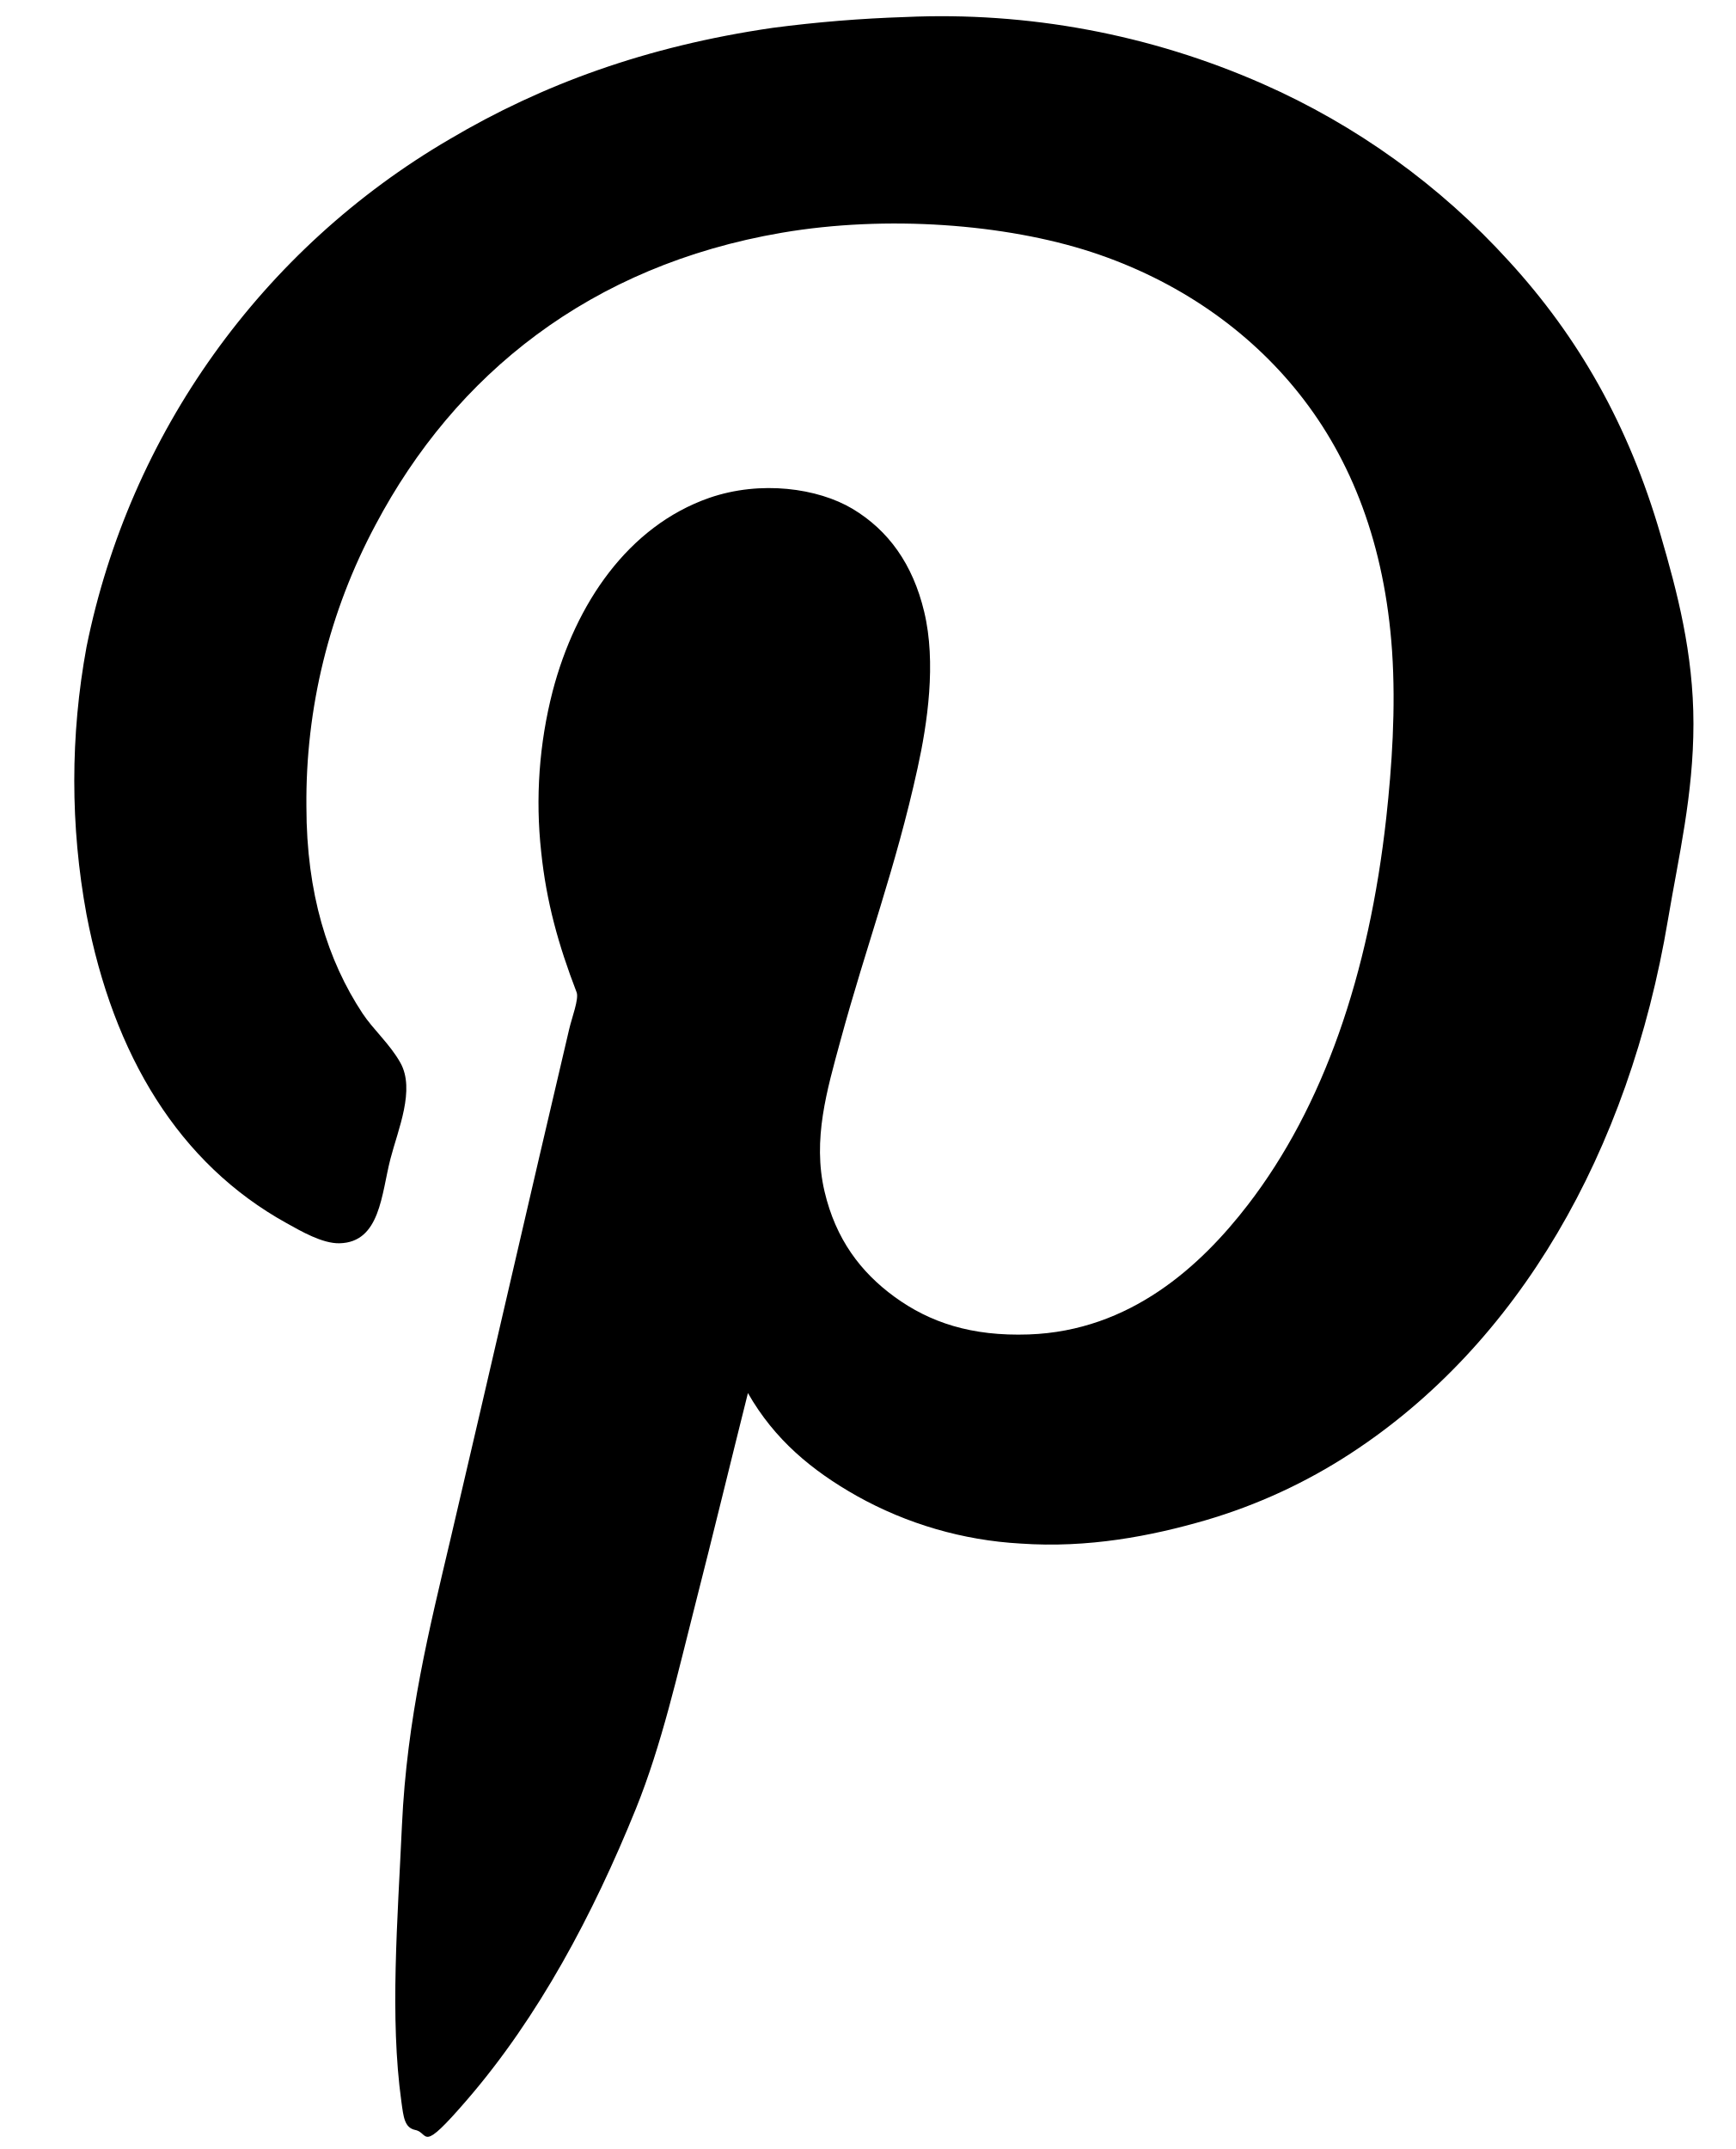
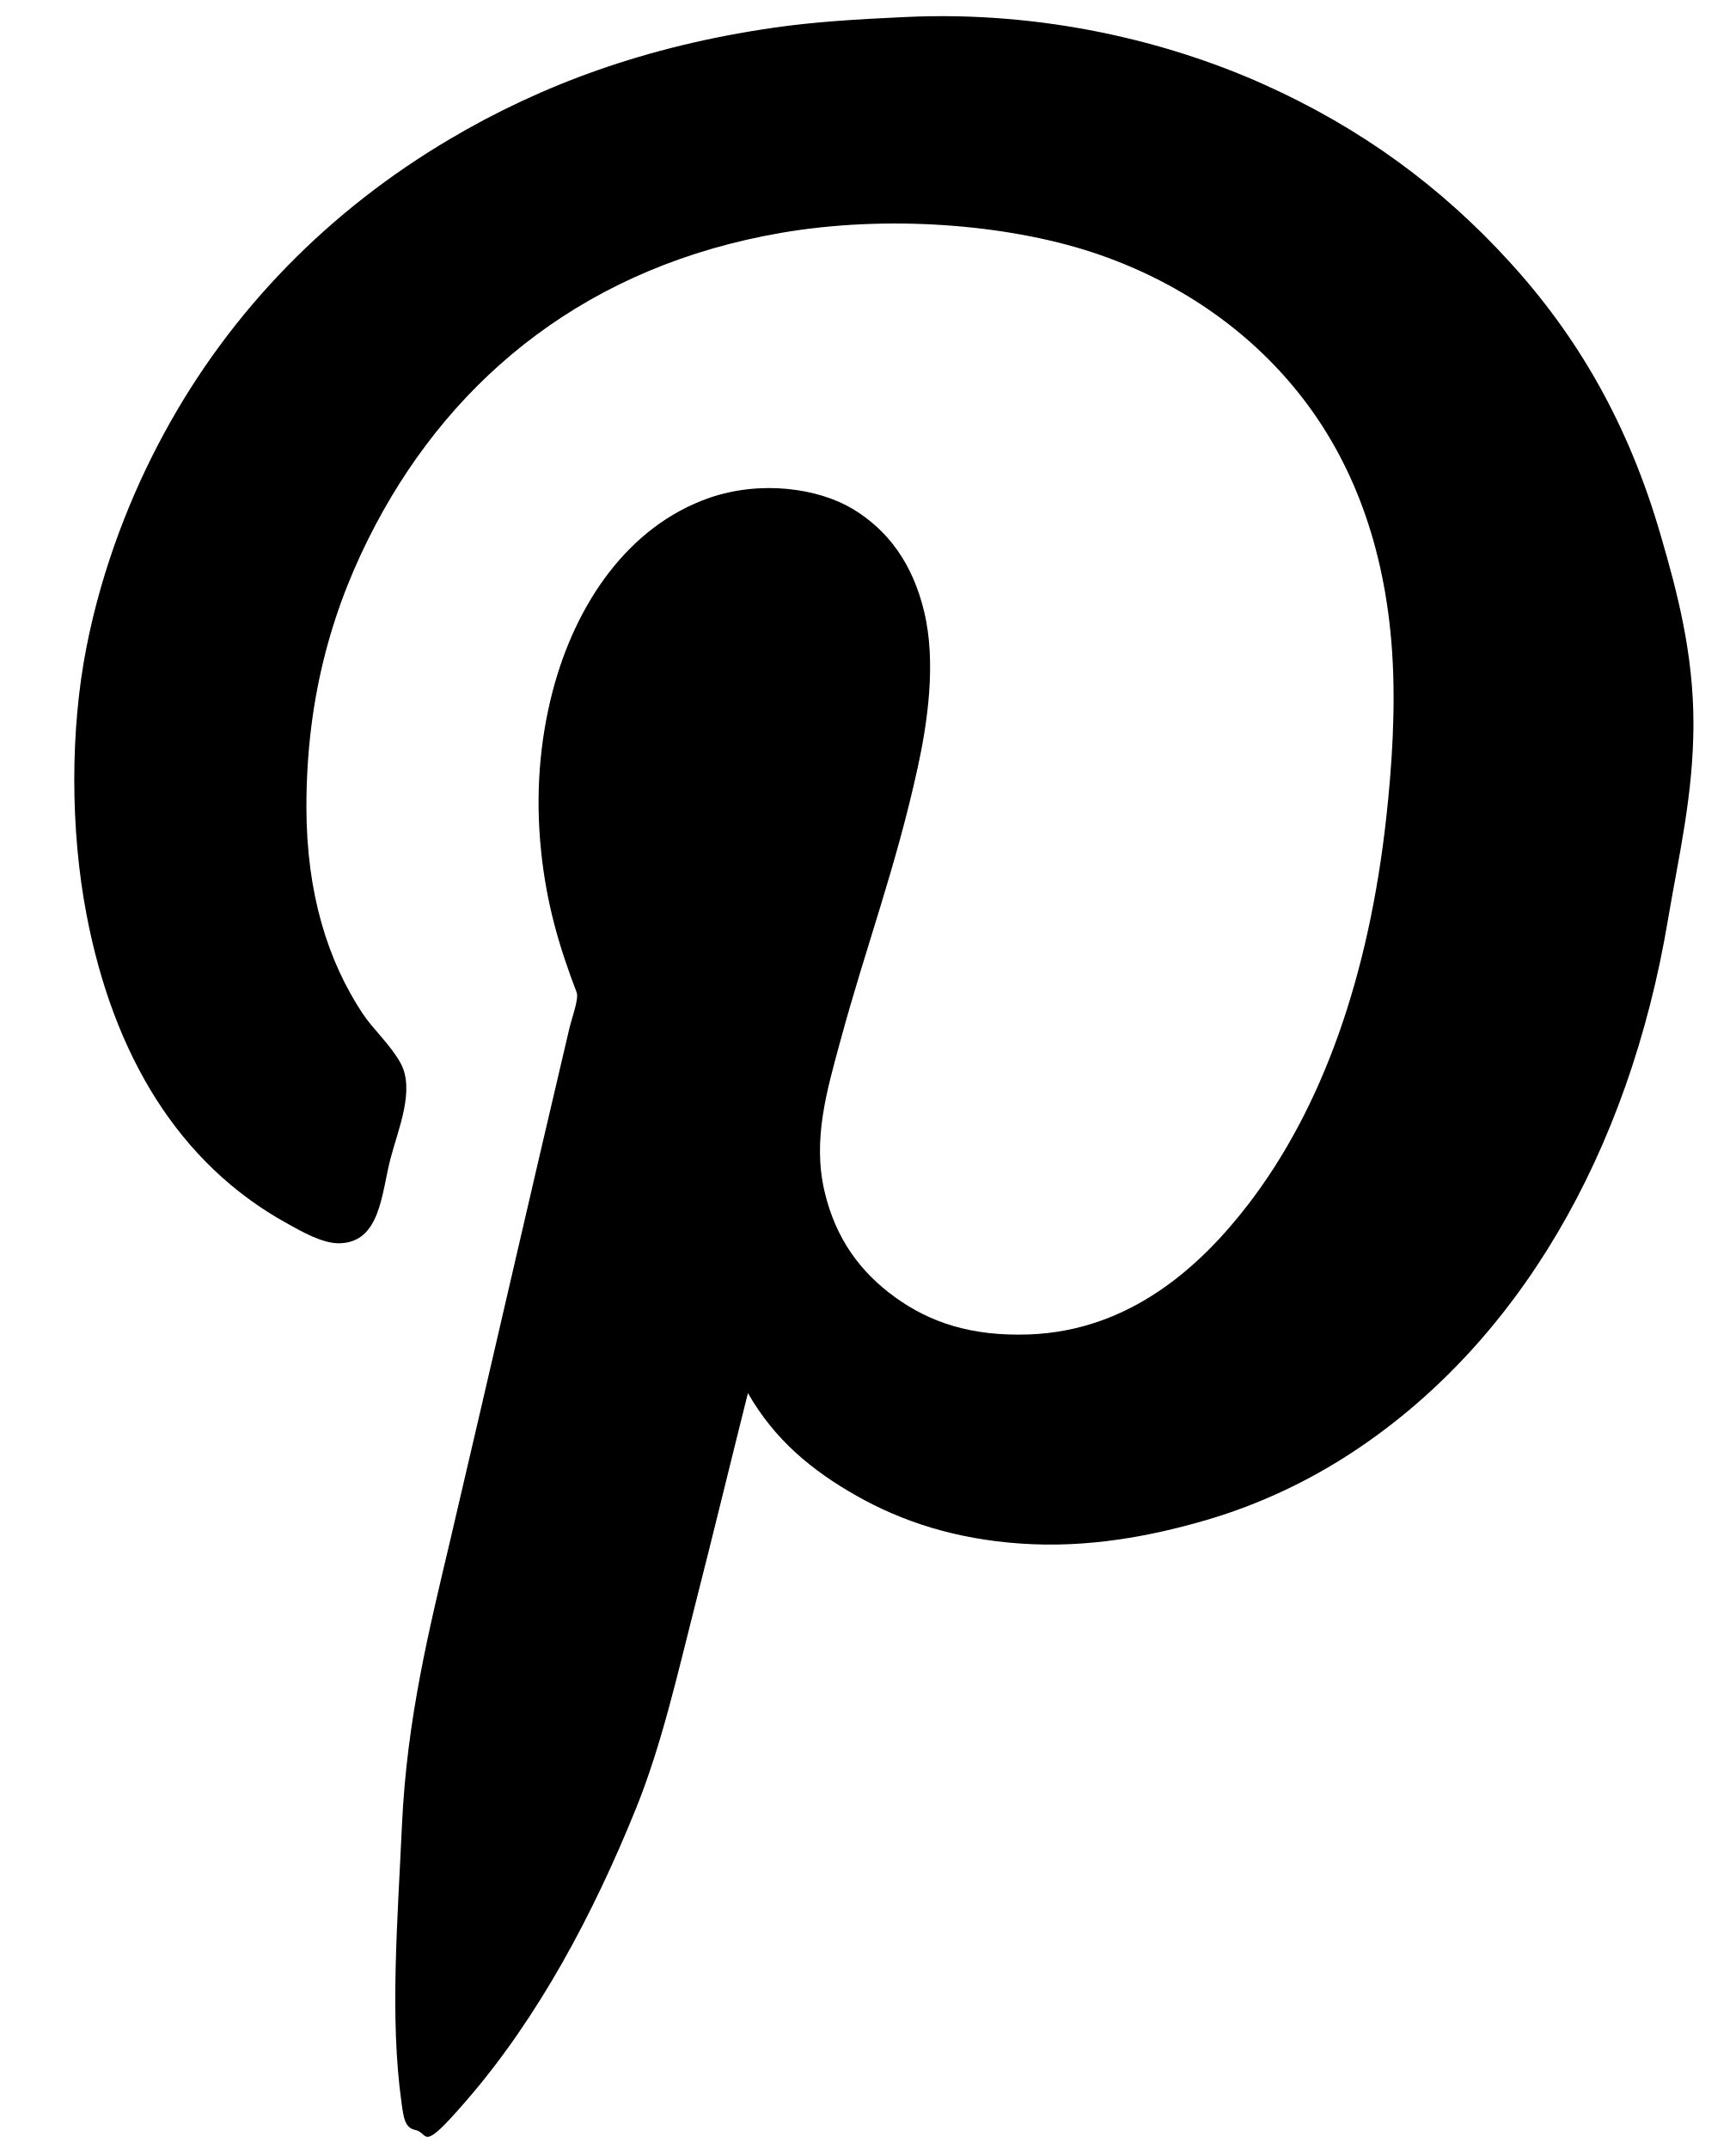
- <svg xmlns="http://www.w3.org/2000/svg" width="21" height="26">
-   <path d="M9.051 16.854c-.209.833-.42 1.706-.638 2.56-.215.842-.405 1.696-.718 2.47-.519 1.281-1.178 2.519-2.043 3.521-.575.667-.453.401-.626.365-.132-.027-.143-.157-.169-.345-.141-1.018-.045-2.195.007-3.339.06-1.304.334-2.388.589-3.471.484-2.063.946-4.087 1.435-6.164.032-.138.12-.366.09-.445-.222-.577-.366-1.095-.429-1.7a5.42 5.42 0 01.139-1.944c.277-1.058.913-1.995 1.894-2.338.624-.216 1.315-.118 1.735.132.432.259.729.667.867 1.246.148.615.039 1.351-.08 1.891-.267 1.219-.618 2.134-.937 3.31-.158.583-.337 1.182-.189 1.812.136.578.437.976.847 1.275.426.31.93.479 1.625.455 1.228-.043 2.081-.828 2.651-1.568.913-1.185 1.465-2.784 1.675-4.686.067-.614.117-1.319.07-2.014-.088-1.284-.489-2.317-1.127-3.117-.606-.762-1.466-1.369-2.512-1.711-1.037-.338-2.472-.451-3.747-.233-2.318.397-3.952 1.714-4.915 3.533a7.082 7.082 0 00-.837 3.41c0 1.051.259 1.865.678 2.5.133.201.328.367.458.597.185.326-.028.811-.119 1.164-.11.425-.122 1.012-.618 1.022-.206.004-.464-.146-.638-.243-1.305-.721-2.097-2.033-2.422-3.734a8.921 8.921 0 010-3.238 9.232 9.232 0 014.396-6.144C6.559 1.023 7.818.56 9.35.337a16.318 16.318 0 011.605-.131 9.637 9.637 0 014.326.809 8.839 8.839 0 012.98 2.146c.838.915 1.448 1.979 1.834 3.309.202.692.398 1.432.398 2.287 0 .858-.181 1.613-.308 2.368-.474 2.828-1.819 5.141-3.838 6.458a6.611 6.611 0 01-1.754.809c-.667.194-1.428.34-2.243.283a4.586 4.586 0 01-1.983-.577c-.54-.305-.994-.679-1.316-1.244z" />
+ <svg xmlns="http://www.w3.org/2000/svg" width="21px" height="26px">
+   <path d="M9.051,16.854 C8.842,17.687 8.631,18.560 8.413,19.414 C8.198,20.256 8.008,21.110 7.695,21.884 C7.176,23.165 6.517,24.403 5.652,25.405 C5.077,26.072 5.199,25.806 5.026,25.770 C4.894,25.743 4.883,25.613 4.857,25.425 C4.716,24.407 4.812,23.230 4.864,22.086 C4.924,20.782 5.198,19.698 5.453,18.615 C5.937,16.552 6.399,14.528 6.888,12.451 C6.920,12.313 7.008,12.085 6.978,12.006 C6.756,11.429 6.612,10.911 6.549,10.306 C6.476,9.610 6.532,8.961 6.688,8.362 C6.965,7.304 7.601,6.367 8.582,6.024 C9.206,5.808 9.897,5.906 10.317,6.156 C10.749,6.415 11.046,6.823 11.184,7.402 C11.332,8.017 11.223,8.753 11.104,9.293 C10.837,10.512 10.486,11.427 10.167,12.603 C10.009,13.186 9.830,13.785 9.978,14.415 C10.114,14.993 10.415,15.391 10.825,15.690 C11.251,16.000 11.755,16.169 12.450,16.145 C13.678,16.102 14.531,15.317 15.101,14.577 C16.014,13.392 16.566,11.793 16.776,9.891 C16.843,9.277 16.893,8.572 16.846,7.877 C16.758,6.593 16.357,5.560 15.719,4.760 C15.113,3.998 14.253,3.391 13.207,3.049 C12.170,2.711 10.735,2.598 9.460,2.816 C7.142,3.213 5.508,4.530 4.545,6.349 C4.041,7.301 3.708,8.396 3.708,9.759 C3.708,10.810 3.967,11.624 4.386,12.259 C4.519,12.460 4.714,12.626 4.844,12.856 C5.029,13.182 4.816,13.667 4.725,14.020 C4.615,14.445 4.603,15.032 4.107,15.042 C3.901,15.046 3.643,14.896 3.469,14.799 C2.164,14.078 1.372,12.766 1.047,11.065 C0.849,10.031 0.850,8.826 1.047,7.827 C1.237,6.860 1.591,5.969 1.984,5.246 C2.798,3.743 3.991,2.541 5.443,1.683 C6.559,1.023 7.818,0.560 9.350,0.337 C9.858,0.263 10.384,0.232 10.955,0.206 C12.623,0.127 14.139,0.505 15.281,1.015 C16.486,1.554 17.448,2.271 18.261,3.161 C19.099,4.076 19.709,5.140 20.095,6.470 C20.297,7.162 20.493,7.902 20.493,8.757 C20.493,9.615 20.312,10.370 20.185,11.125 C19.711,13.953 18.366,16.266 16.347,17.583 C15.858,17.902 15.266,18.196 14.593,18.392 C13.926,18.586 13.165,18.732 12.350,18.675 C11.559,18.621 10.911,18.406 10.367,18.098 C9.827,17.793 9.373,17.419 9.051,16.854 Z" />
</svg>
